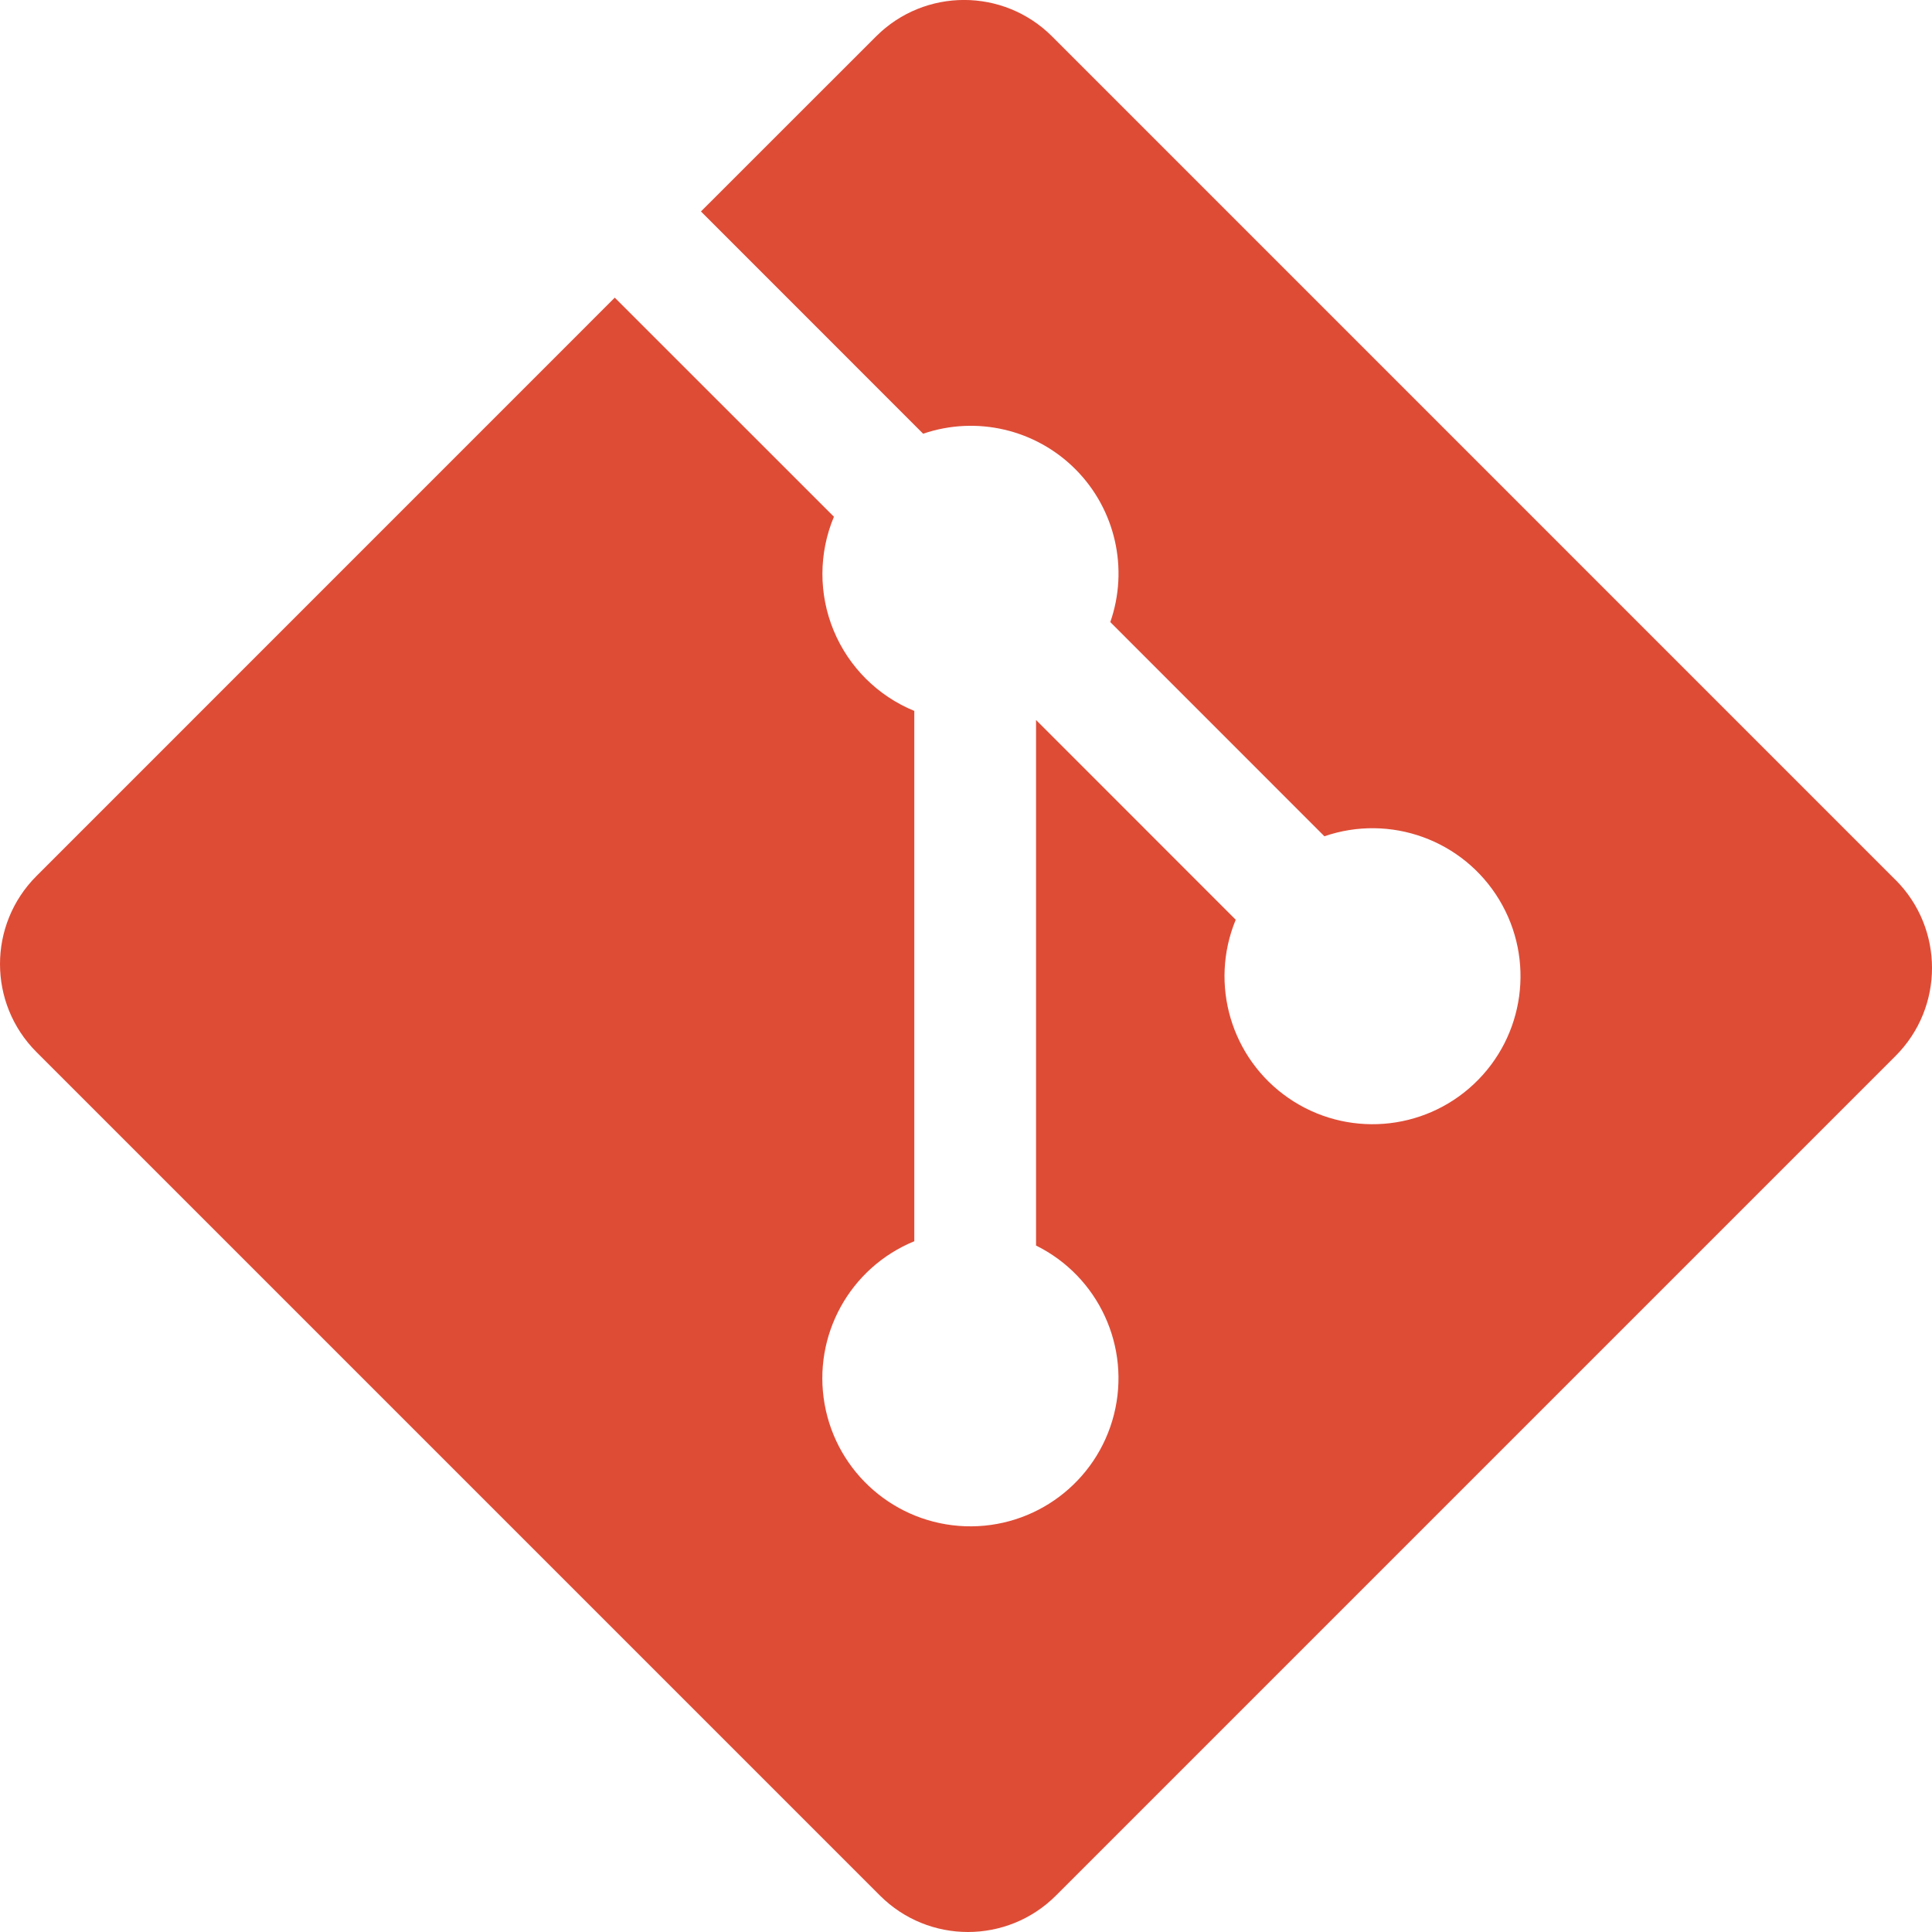
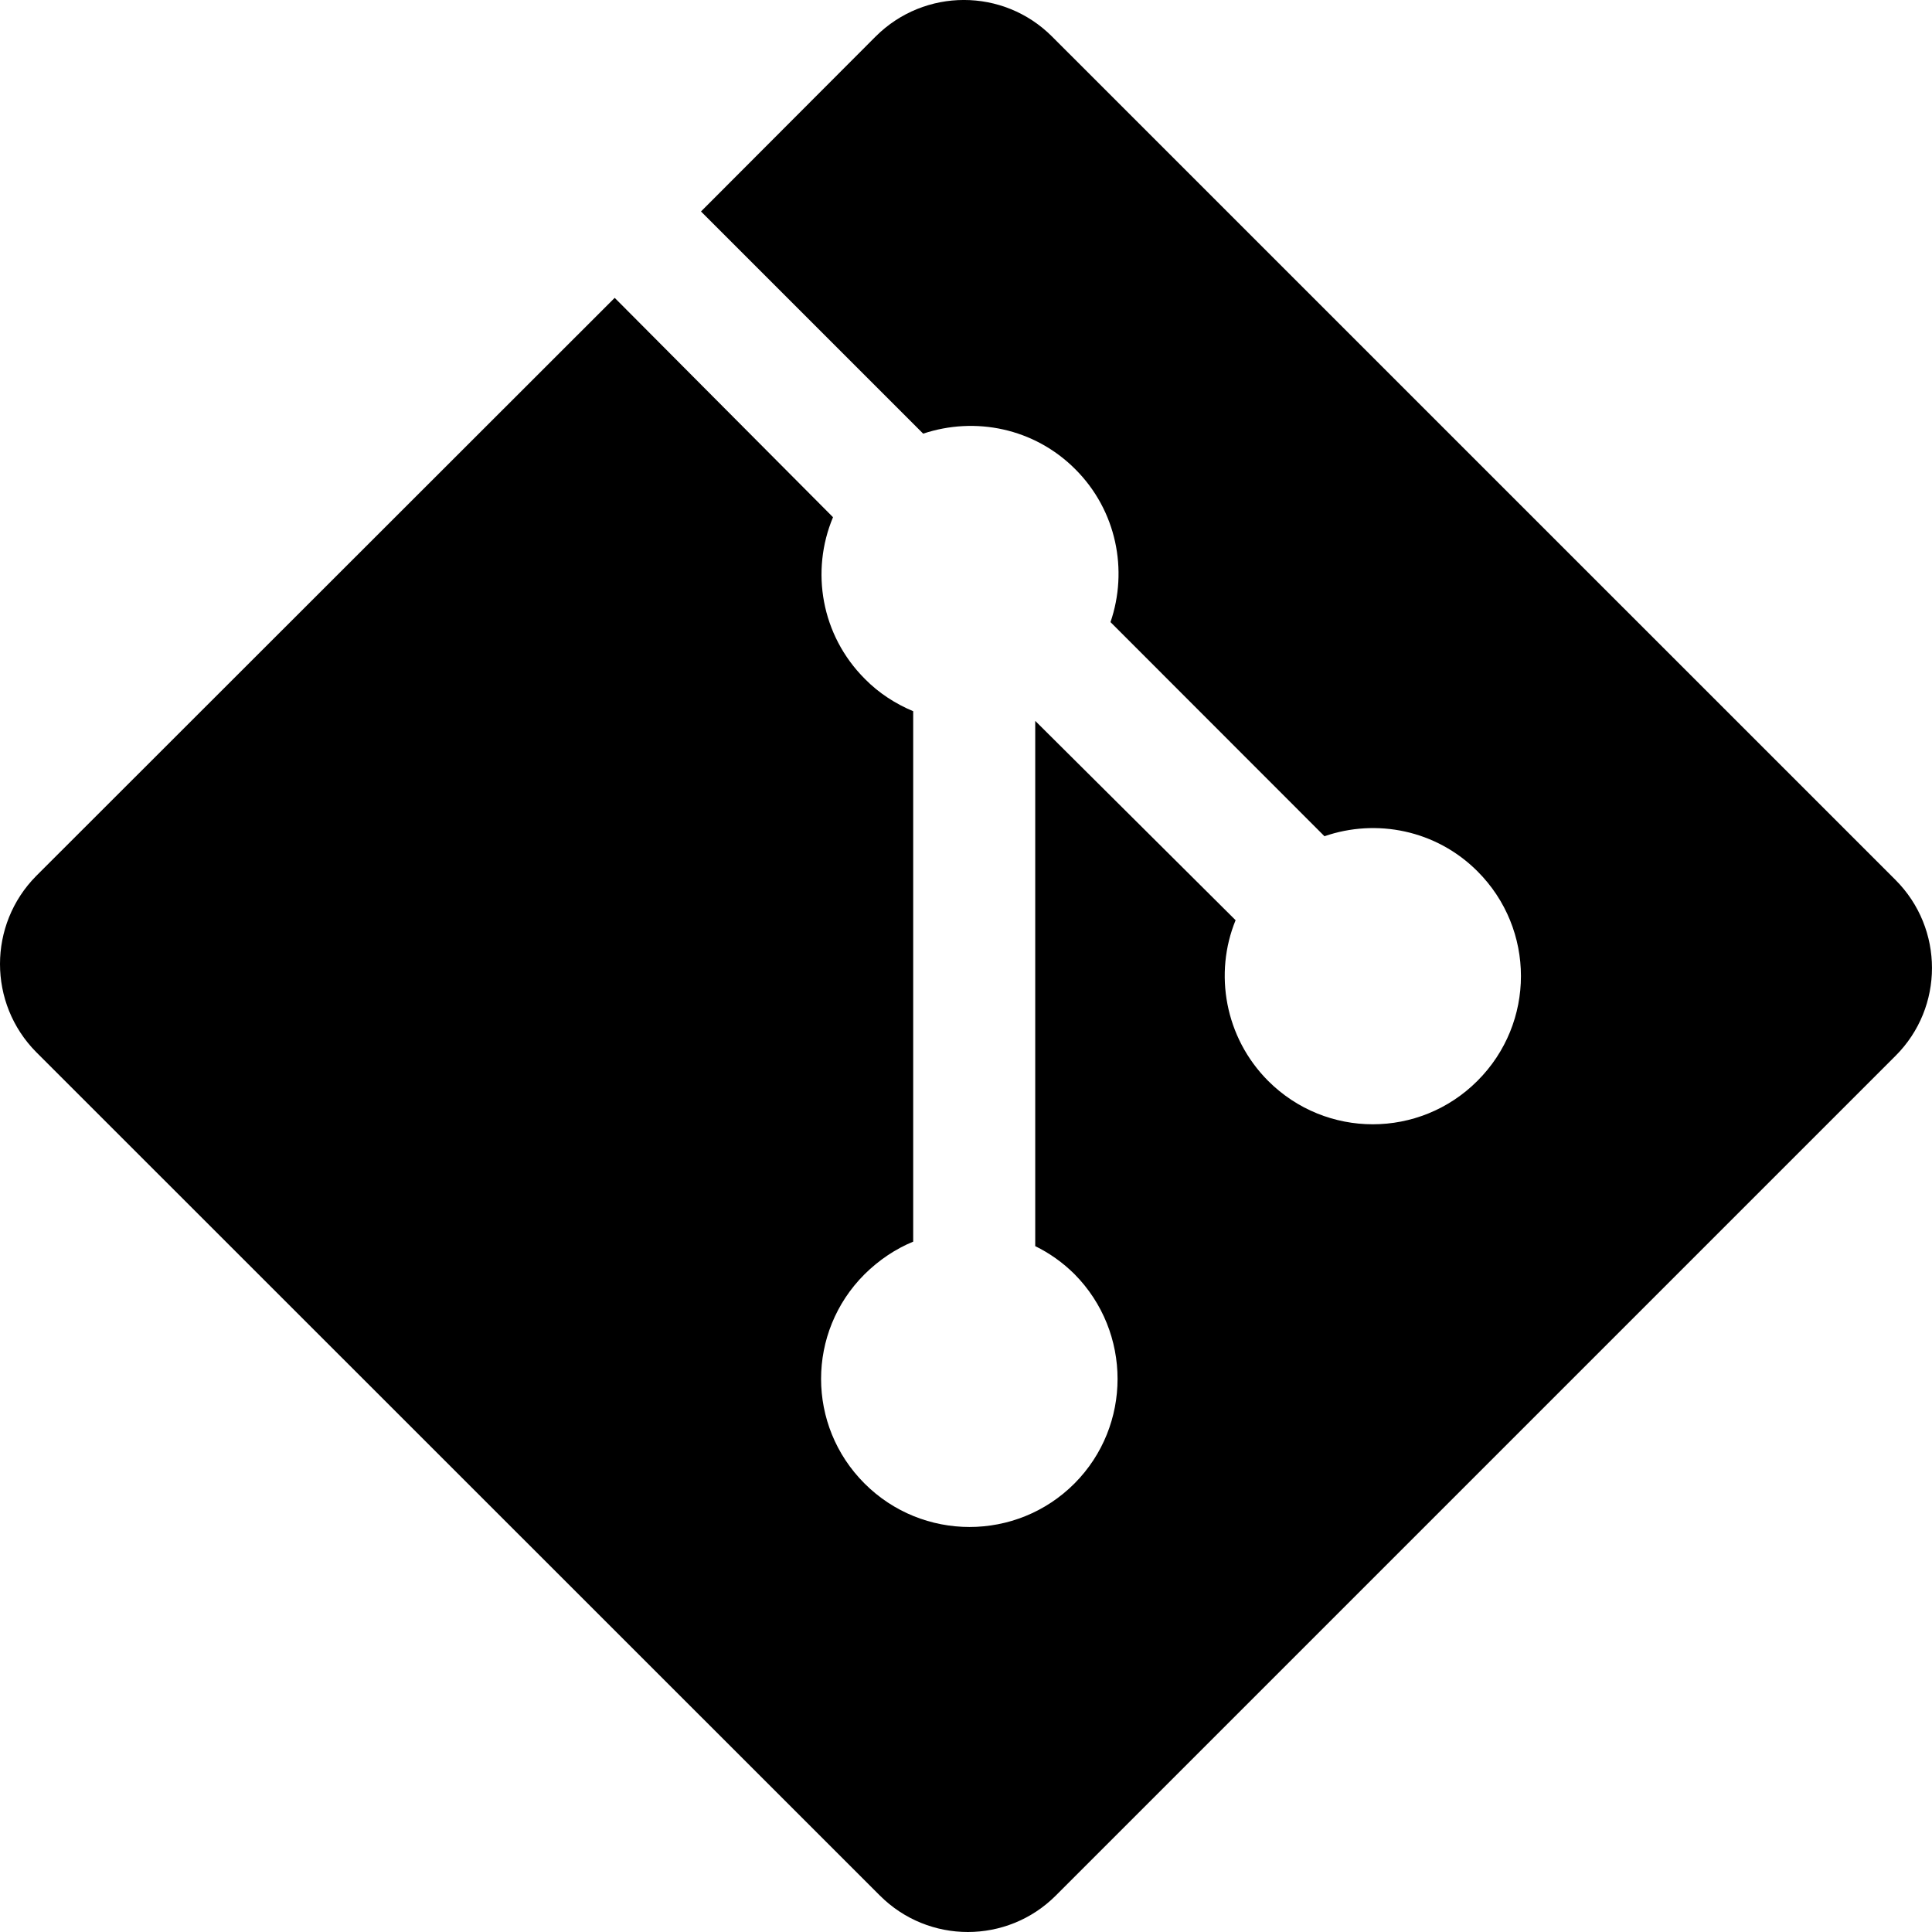
- <svg xmlns="http://www.w3.org/2000/svg" preserveAspectRatio="xMidYMid" viewBox="0 0 256 256">
-   <path d="M251.17 116.6 139.4 4.82a16.49 16.49 0 0 0-23.31 0l-23.21 23.2 29.44 29.45a19.57 19.57 0 0 1 24.8 24.96l28.37 28.38a19.61 19.61 0 1 1-11.75 11.06L137.28 95.4v69.64a19.62 19.62 0 1 1-16.13-.57V94.2a19.61 19.61 0 0 1-10.65-25.73L81.46 39.44 4.83 116.08a16.49 16.49 0 0 0 0 23.32L116.6 251.17a16.49 16.49 0 0 0 23.32 0l111.25-111.25a16.5 16.5 0 0 0 0-23.33" fill="#DE4C36" />
+ <svg xmlns="http://www.w3.org/2000/svg" role="img" viewBox="0 0 24 24" fill="currentColor">
+   <path d="M23.546 10.93L13.067.452c-.604-.603-1.582-.603-2.188 0L8.708 2.627l2.76 2.76c.645-.215 1.379-.07 1.889.441.516.515.658 1.258.438 1.9l2.658 2.66c.645-.223 1.387-.078 1.9.435.721.72.721 1.884 0 2.604-.719.719-1.881.719-2.6 0-.539-.541-.674-1.337-.404-1.996L12.86 8.955v6.525c.176.086.342.203.488.348.713.721.713 1.883 0 2.6-.719.721-1.889.721-2.609 0-.719-.719-.719-1.879 0-2.598.182-.18.387-.316.605-.406V8.835c-.217-.091-.424-.222-.6-.401-.545-.545-.676-1.342-.396-2.009L7.636 3.7.45 10.881c-.6.605-.6 1.584 0 2.189l10.48 10.477c.604.604 1.582.604 2.186 0l10.43-10.43c.605-.603.605-1.582 0-2.187" />
</svg>
